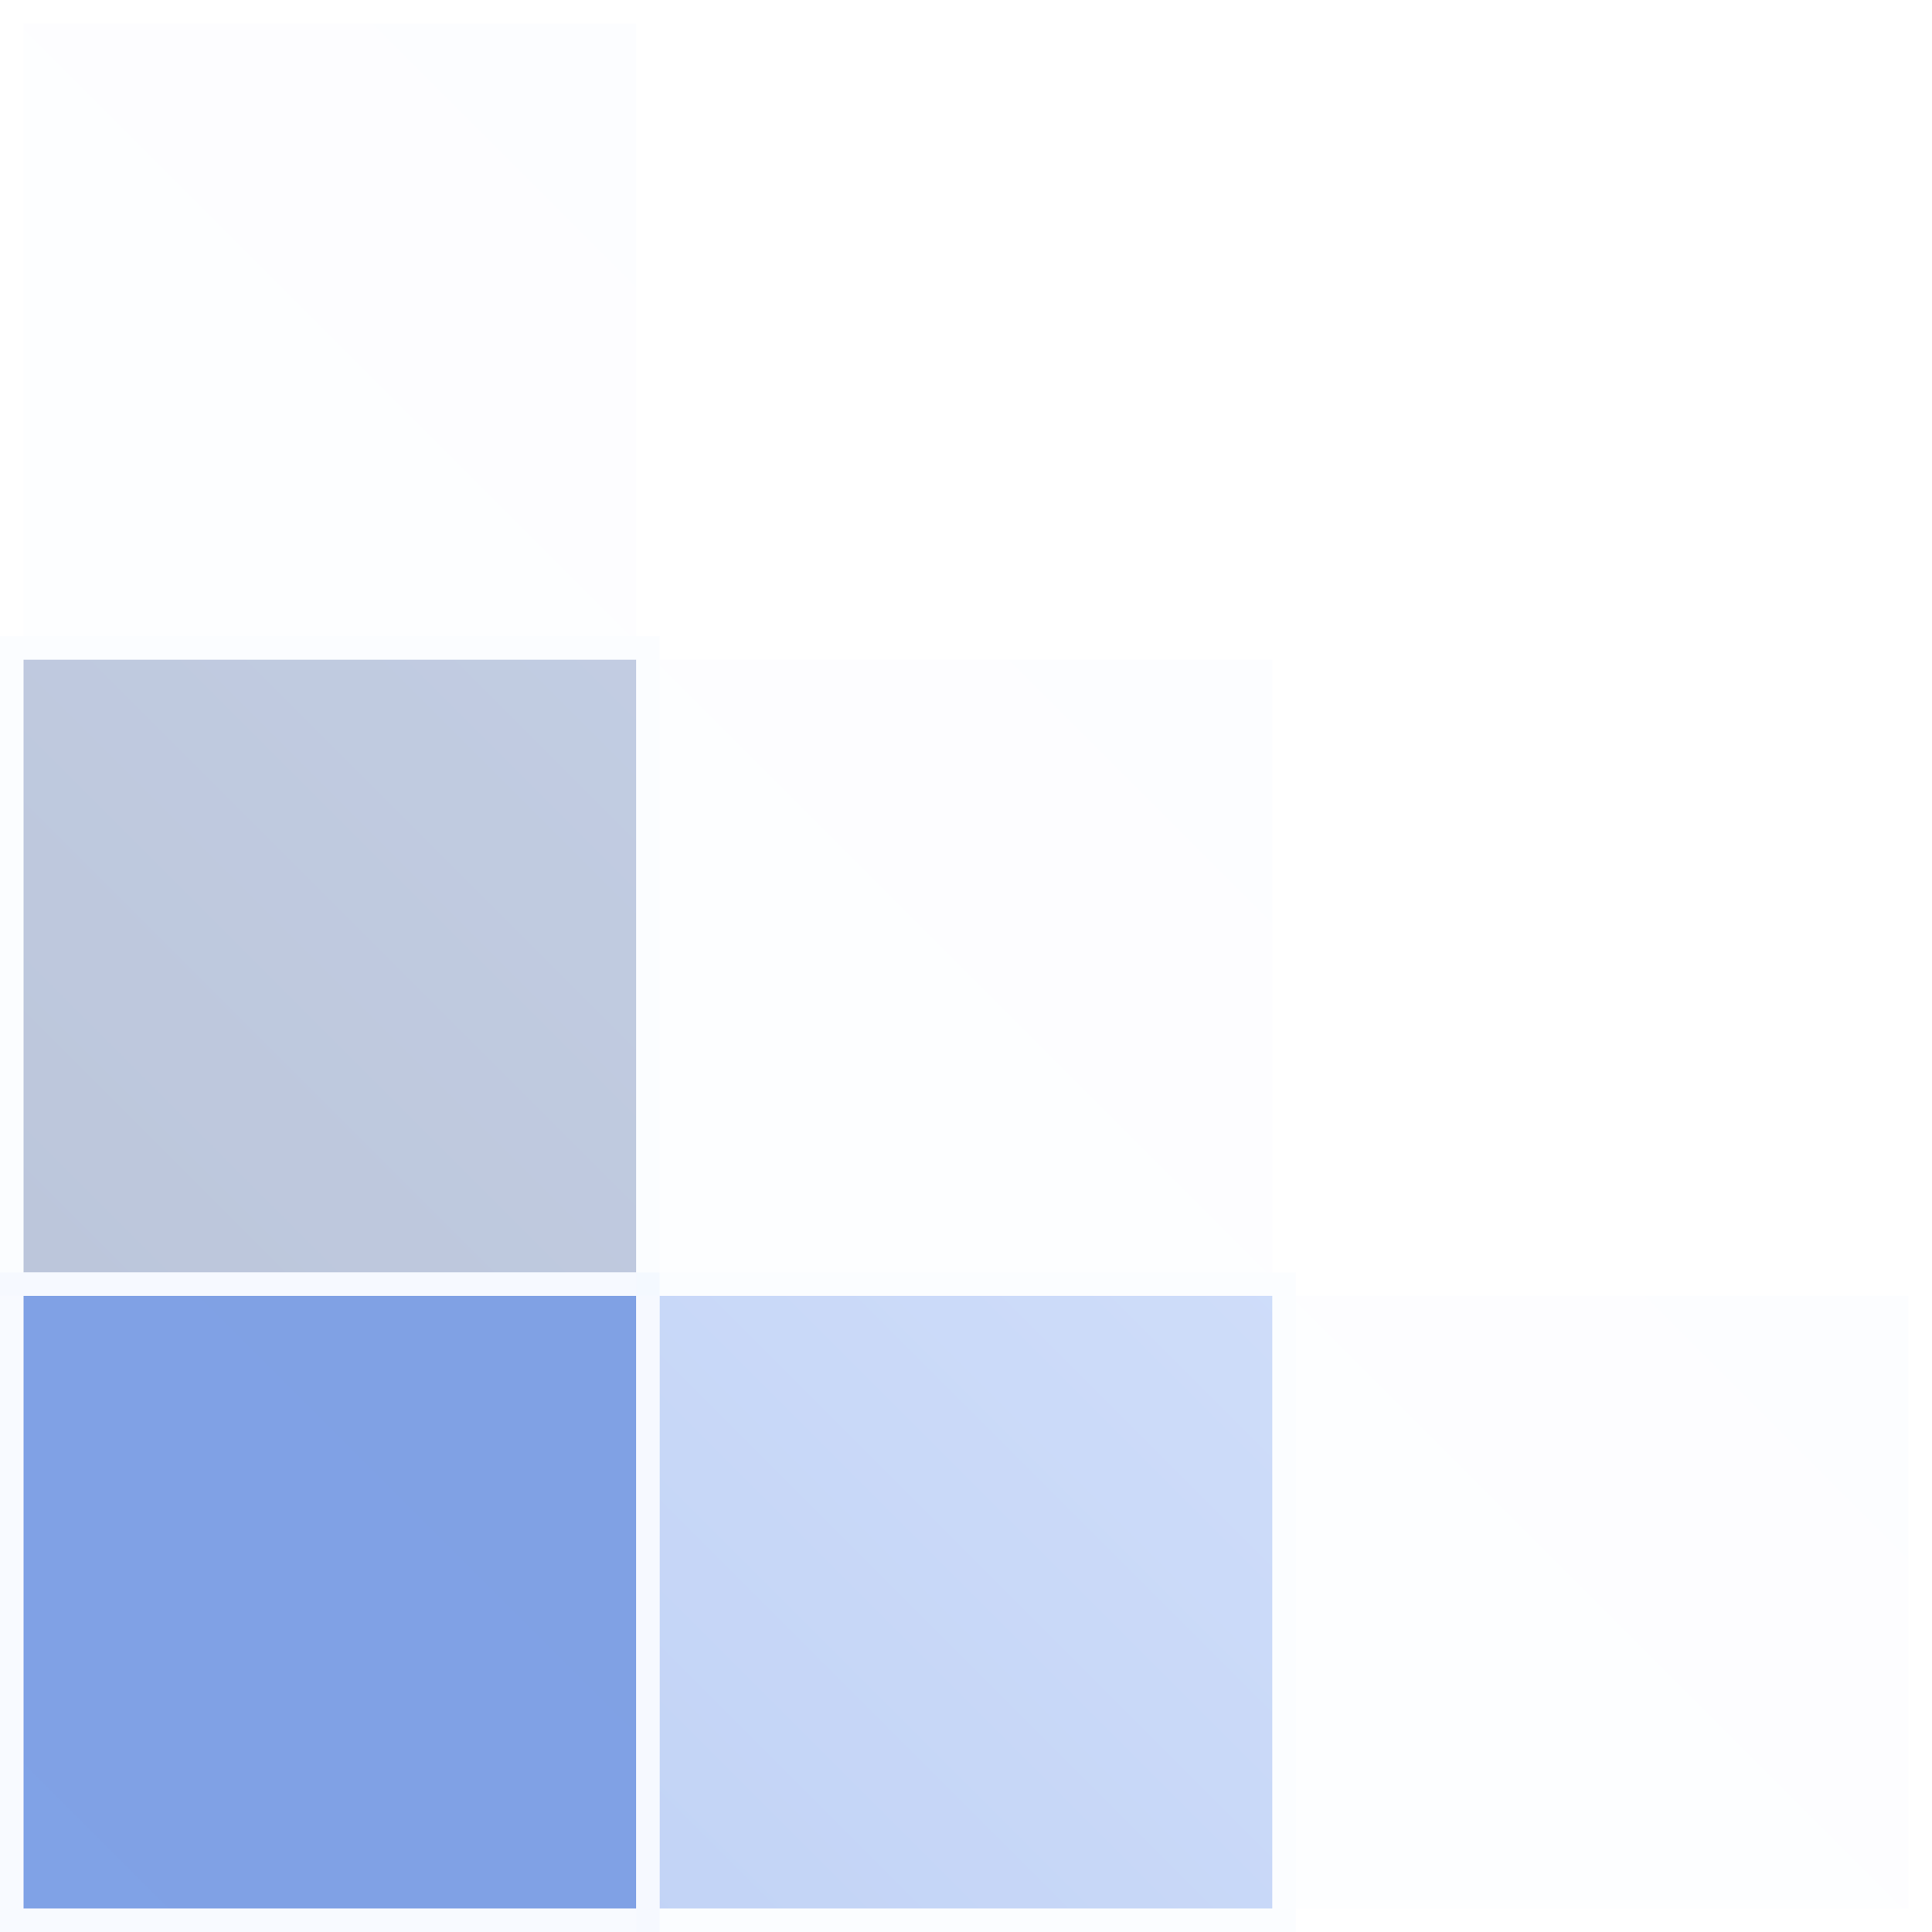
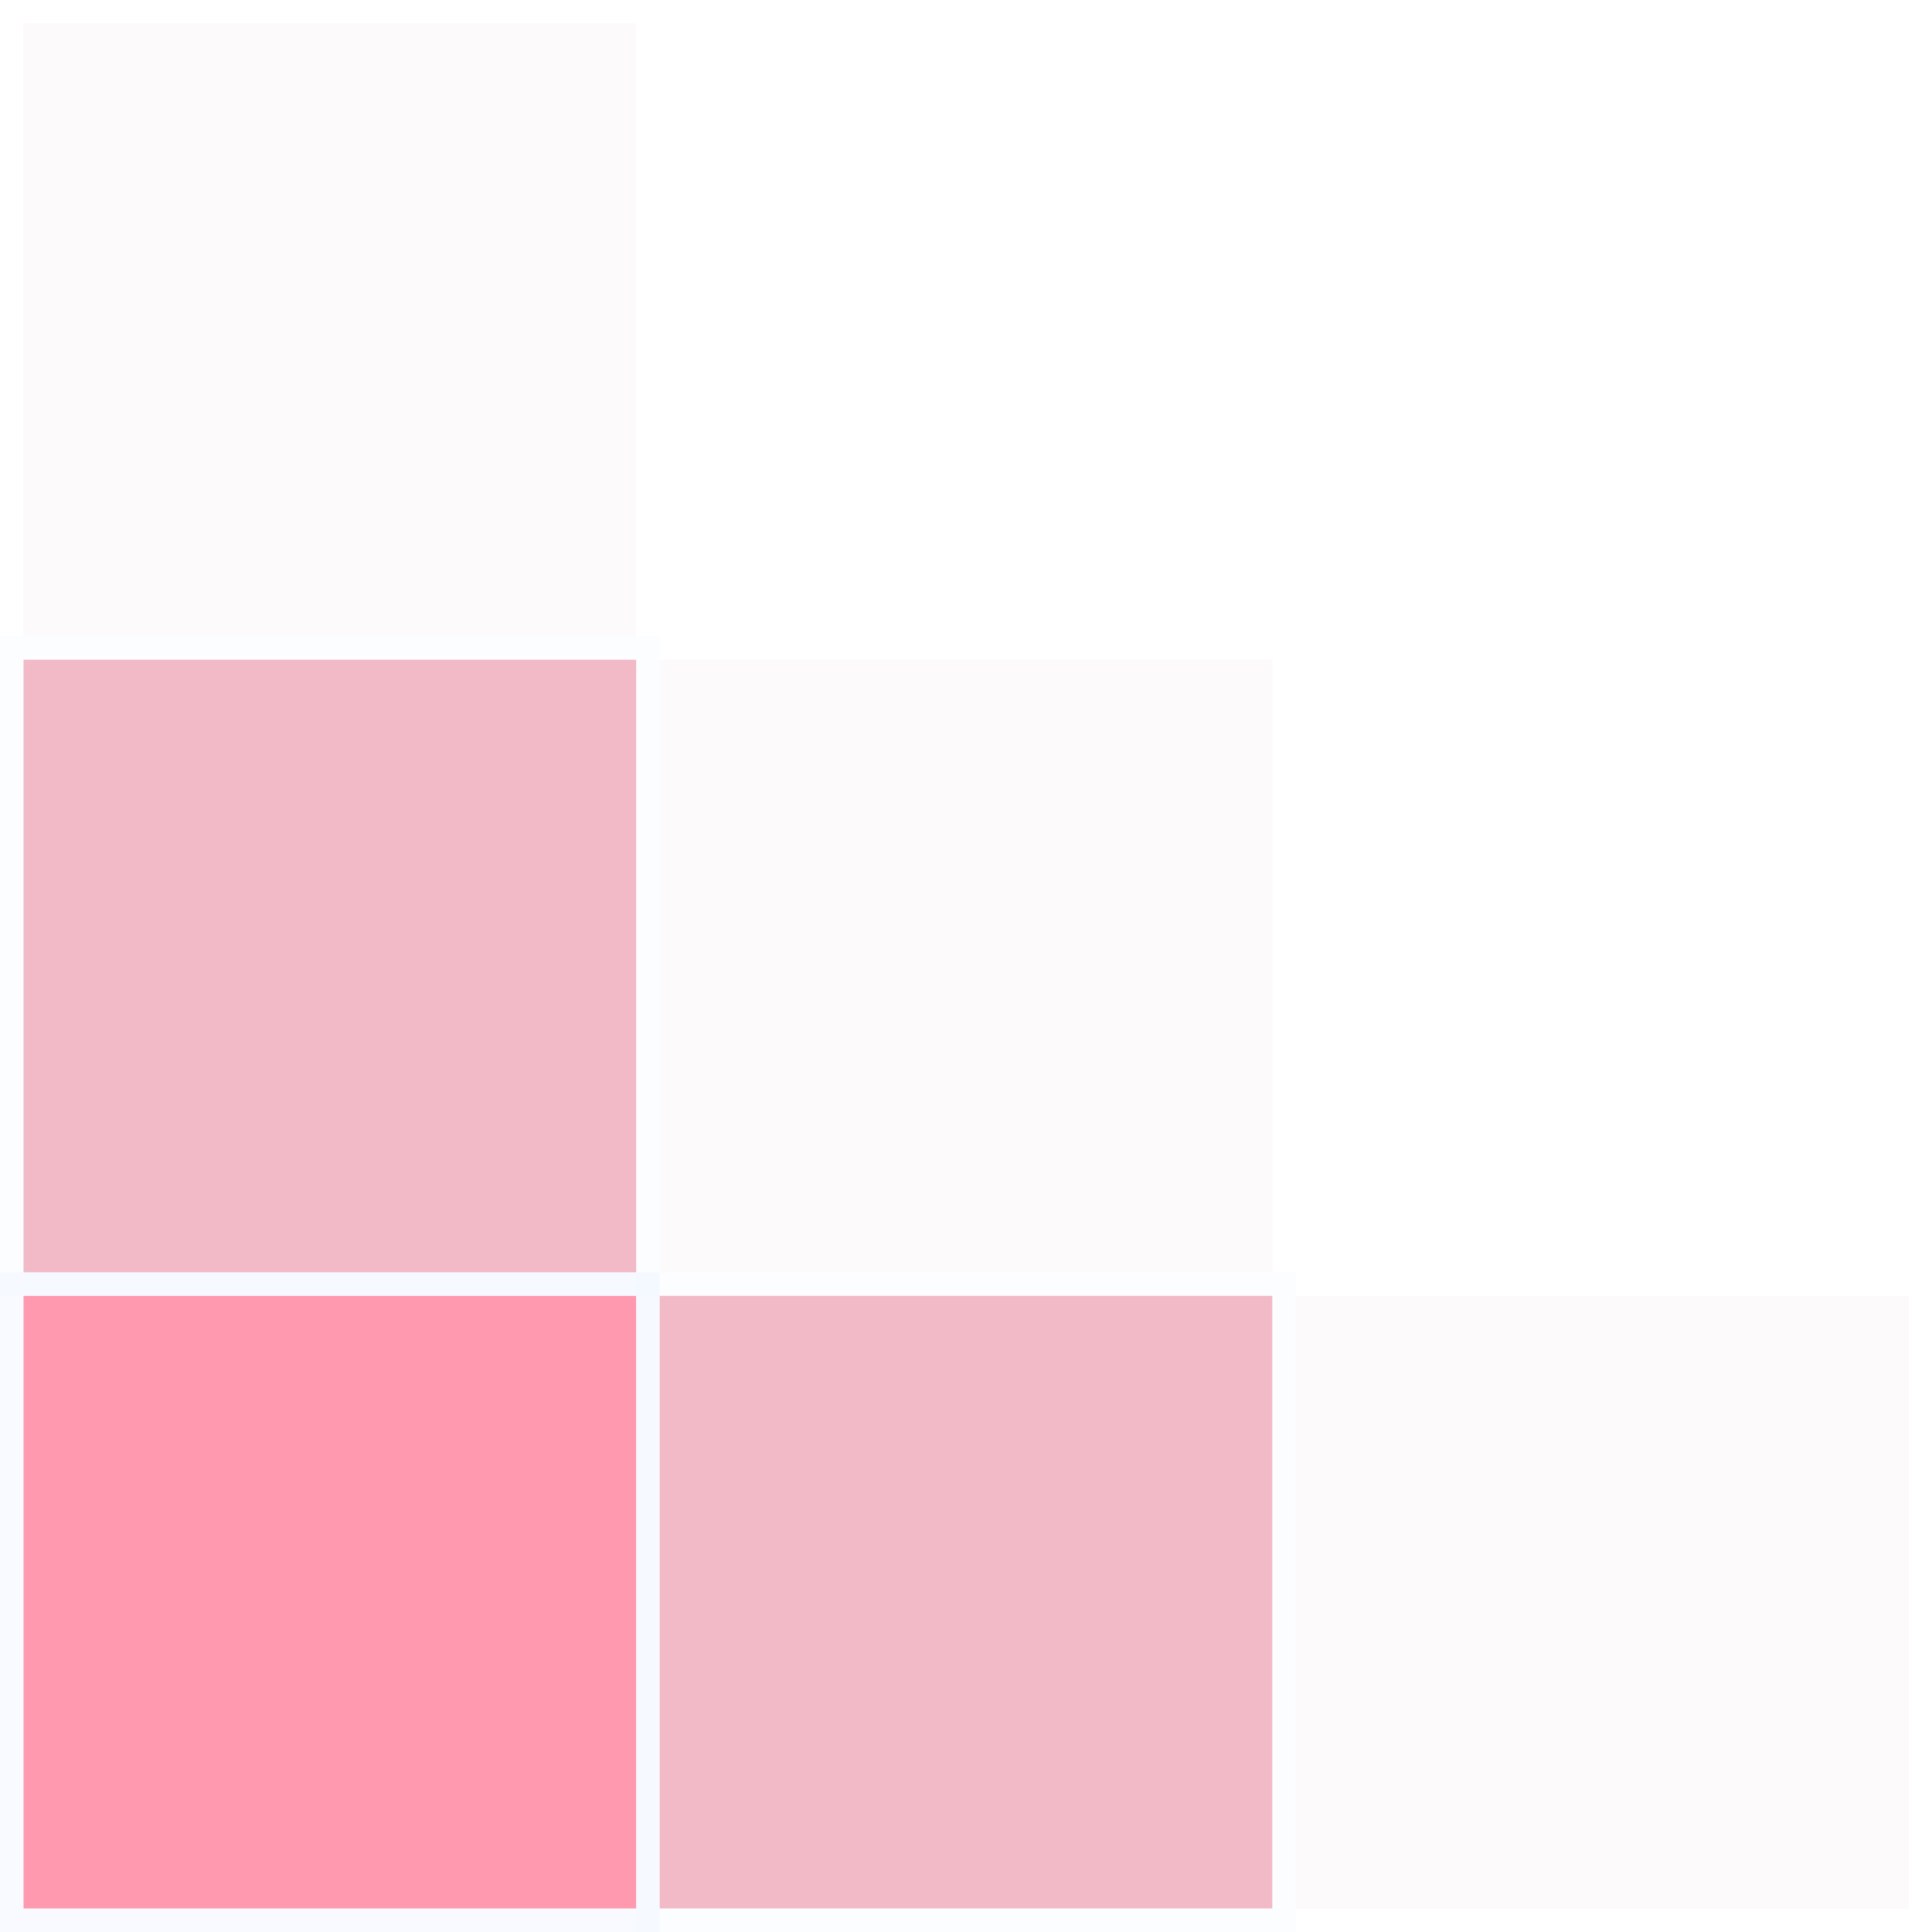
<svg xmlns="http://www.w3.org/2000/svg" width="328" height="328" viewBox="0 0 328 328" fill="none">
-   <rect opacity="0.5" x="-2" y="2" width="108" height="108" transform="matrix(-1 0 0 1 108 216)" fill="url(#paint0_linear_10_275)" stroke="#F2F6FF" stroke-width="4" />
-   <rect opacity="0.27" x="-2" y="2" width="108" height="108" transform="matrix(-1 0 0 1 108 108)" fill="url(#paint1_linear_10_275)" stroke="#F2F6FF" stroke-width="4" />
-   <rect opacity="0.02" x="-2" y="2" width="108" height="108" transform="matrix(-1 0 0 1 108 0)" fill="url(#paint2_linear_10_275)" stroke="#F2F6FF" stroke-width="4" />
-   <rect opacity="0.02" x="-2" y="2" width="108" height="108" transform="matrix(-1 0 0 1 216 108)" fill="url(#paint3_linear_10_275)" stroke="#F2F6FF" stroke-width="4" />
-   <rect opacity="0.27" x="-2" y="2" width="108" height="108" transform="matrix(-1 0 0 1 216 216)" fill="url(#paint4_linear_10_275)" stroke="#F2F6FF" stroke-width="4" />
-   <rect opacity="0.02" x="-2" y="2" width="108" height="108" transform="matrix(-1 0 0 1 324 216)" fill="url(#paint5_linear_10_275)" stroke="#F2F6FF" stroke-width="4" />
-   <defs>
-     <linearGradient id="paint0_linear_10_275" x1="-29" y1="-28.909" x2="134.5" y2="134.591" gradientUnits="userSpaceOnUse">
-       <stop stop-color="#0143C8" />
-       <stop offset="1" stop-color="#0145CE" />
-     </linearGradient>
-     <linearGradient id="paint1_linear_10_275" x1="-29" y1="-28.909" x2="134.5" y2="134.591" gradientUnits="userSpaceOnUse">
-       <stop stop-color="#234B9C" />
-       <stop offset="1" stop-color="#012672" />
-     </linearGradient>
-     <linearGradient id="paint2_linear_10_275" x1="-29" y1="-28.909" x2="134.5" y2="134.591" gradientUnits="userSpaceOnUse">
-       <stop stop-color="#689AFF" />
-       <stop offset="1" stop-color="#B0CAFF" />
-     </linearGradient>
-     <linearGradient id="paint3_linear_10_275" x1="-29" y1="-28.909" x2="134.5" y2="134.591" gradientUnits="userSpaceOnUse">
-       <stop stop-color="#689AFF" />
-       <stop offset="1" stop-color="#B0CAFF" />
-     </linearGradient>
-     <linearGradient id="paint4_linear_10_275" x1="-29" y1="-28.909" x2="134.5" y2="134.591" gradientUnits="userSpaceOnUse">
-       <stop stop-color="#588AEF" />
-       <stop offset="1" stop-color="#1355D9" />
-     </linearGradient>
-     <linearGradient id="paint5_linear_10_275" x1="-29" y1="-28.909" x2="134.5" y2="134.591" gradientUnits="userSpaceOnUse">
-       <stop stop-color="#689AFF" />
-       <stop offset="1" stop-color="#B0CAFF" />
-     </linearGradient>
-   </defs>
+   <rect opacity="0.5" x="-2" y="2" width="108" height="108" transform="matrix(-1 0 0 1 108 216)" fill="#FF335F" stroke="#F2F6FF" stroke-width="4" />
+   <rect opacity="0.27" x="-2" y="2" width="108" height="108" transform="matrix(-1 0 0 1 108 108)" fill="#CC002C" stroke="#F2F6FF" stroke-width="4" />
+   <rect opacity="0.02" x="-2" y="2" width="108" height="108" transform="matrix(-1 0 0 1 108 0)" fill="#660016" stroke="#F2F6FF" stroke-width="4" />
+   <rect opacity="0.02" x="-2" y="2" width="108" height="108" transform="matrix(-1 0 0 1 216 108)" fill="#660016" stroke="#F2F6FF" stroke-width="4" />
+   <rect opacity="0.27" x="-2" y="2" width="108" height="108" transform="matrix(-1 0 0 1 216 216)" fill="#CC002C" stroke="#F2F6FF" stroke-width="4" />
+   <rect opacity="0.02" x="-2" y="2" width="108" height="108" transform="matrix(-1 0 0 1 324 216)" fill="#660016" stroke="#F2F6FF" stroke-width="4" />
</svg>
